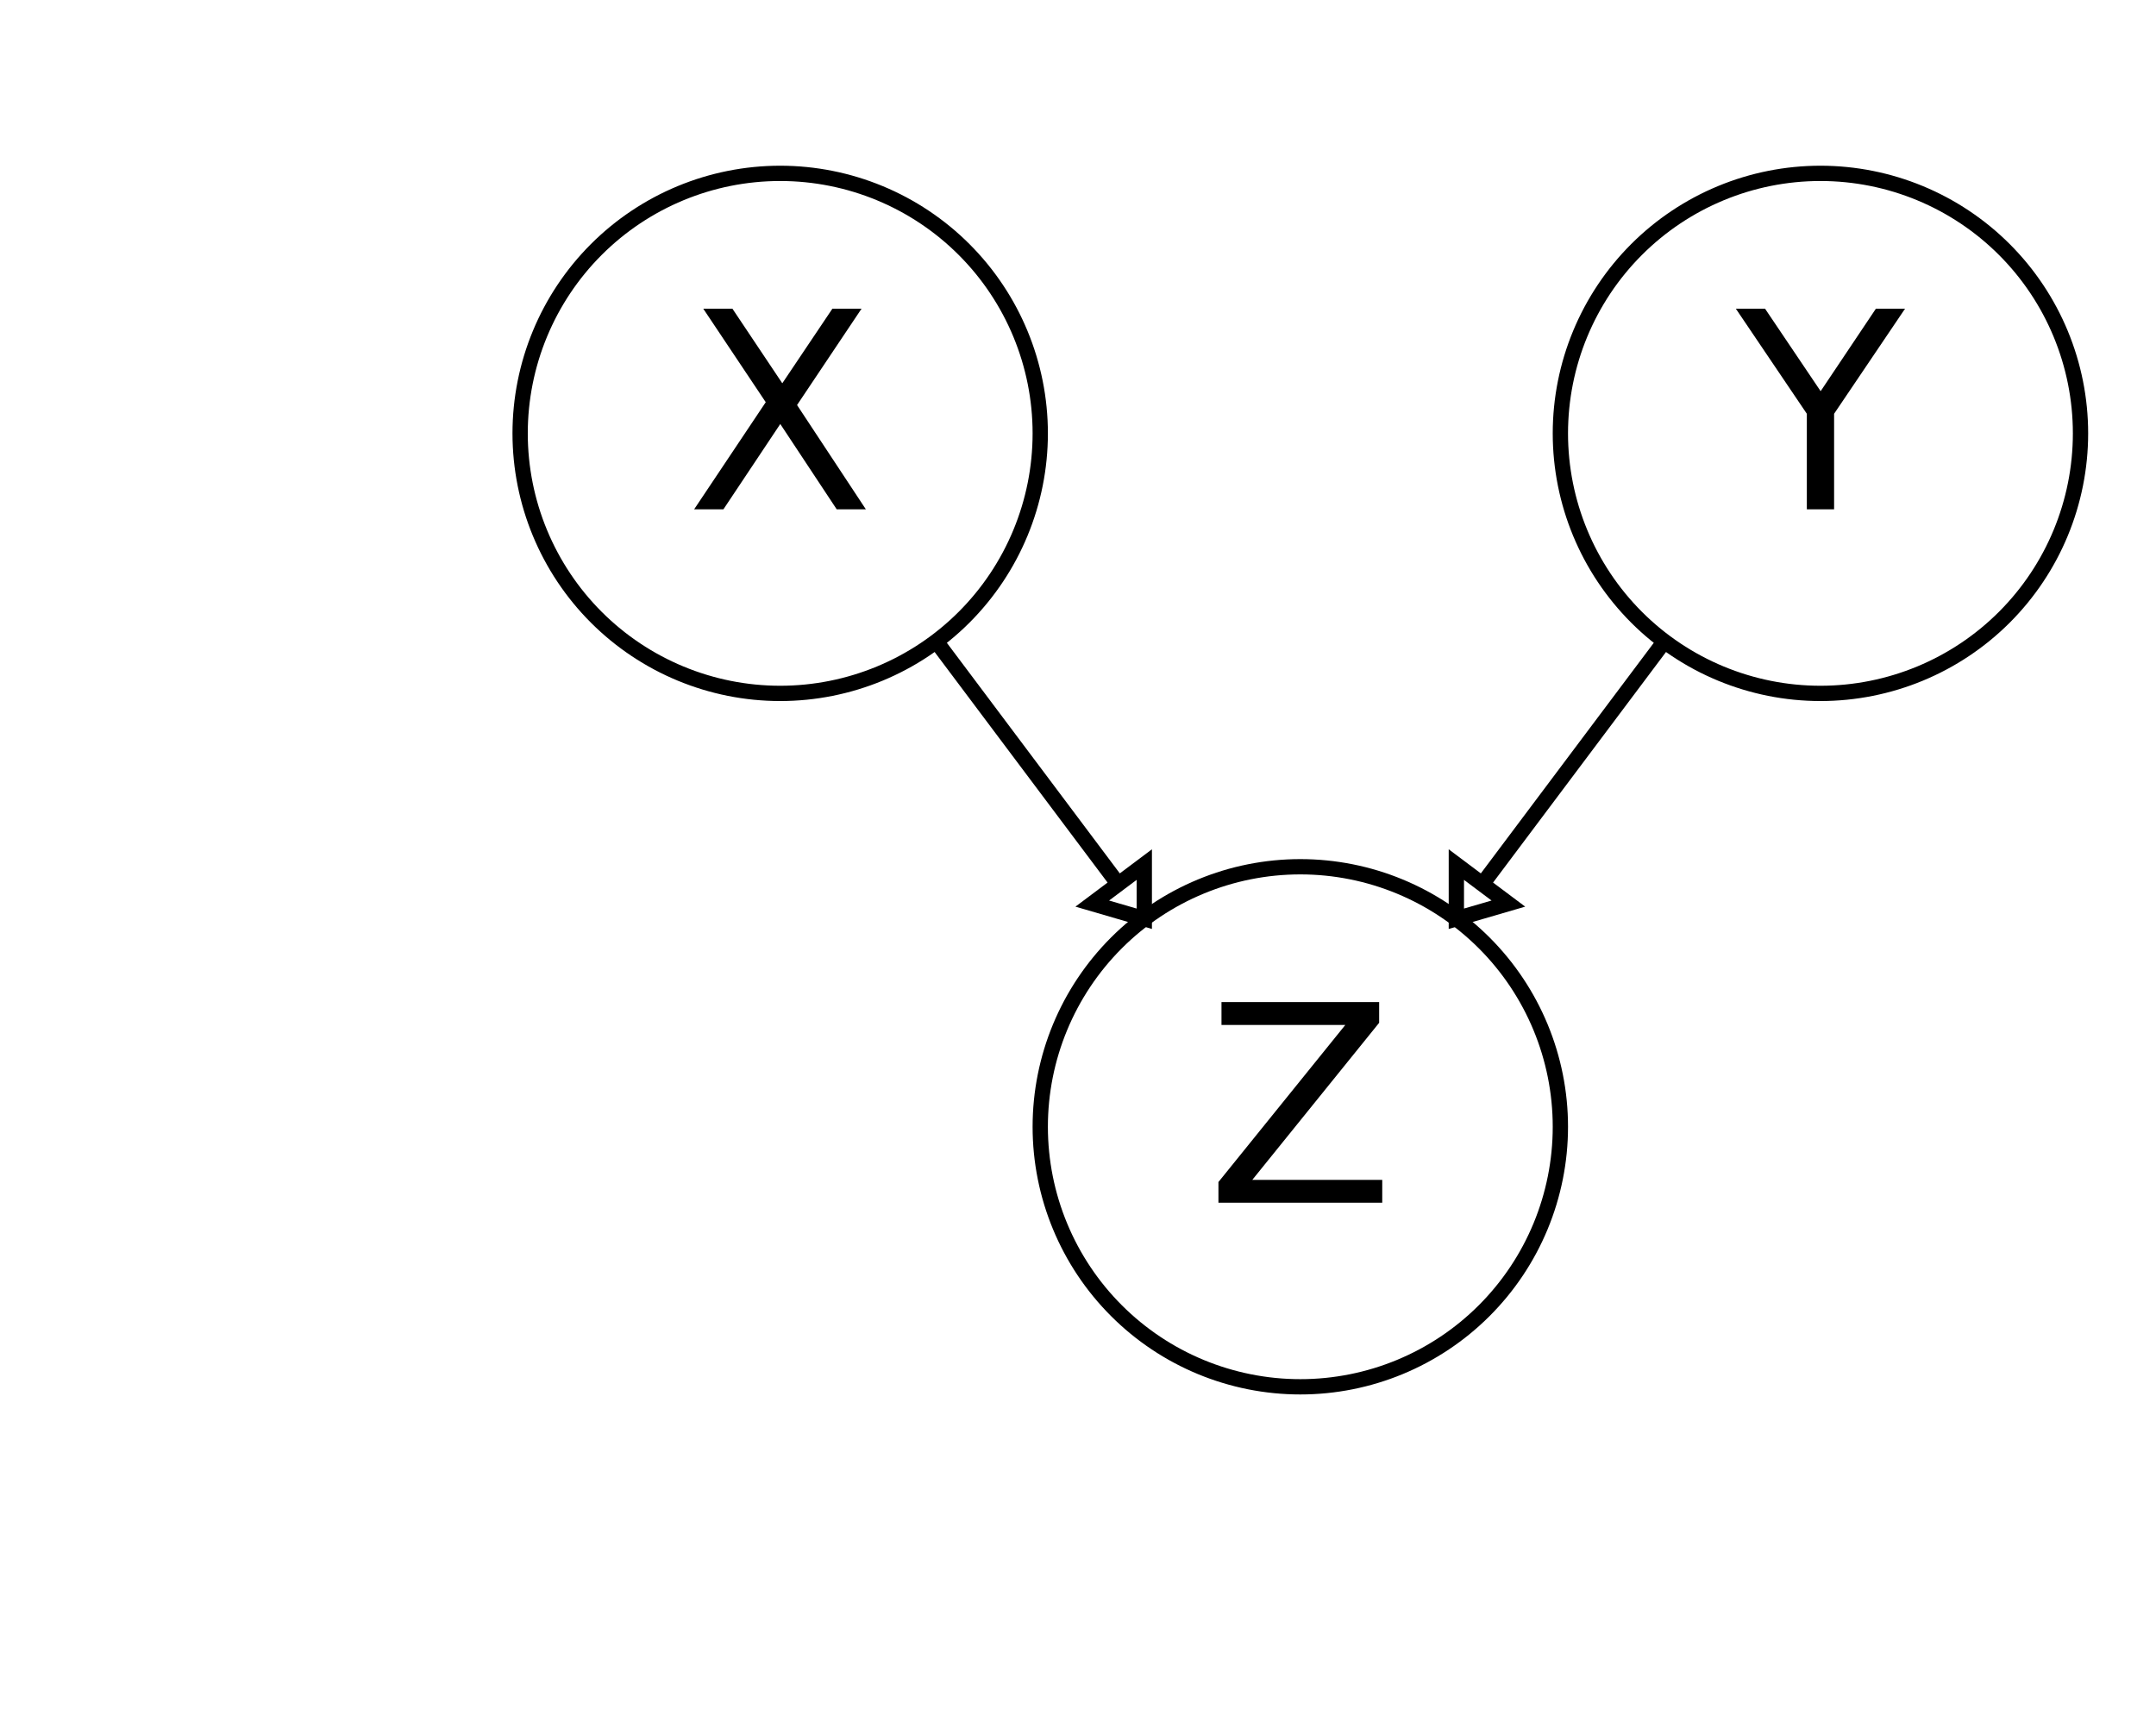
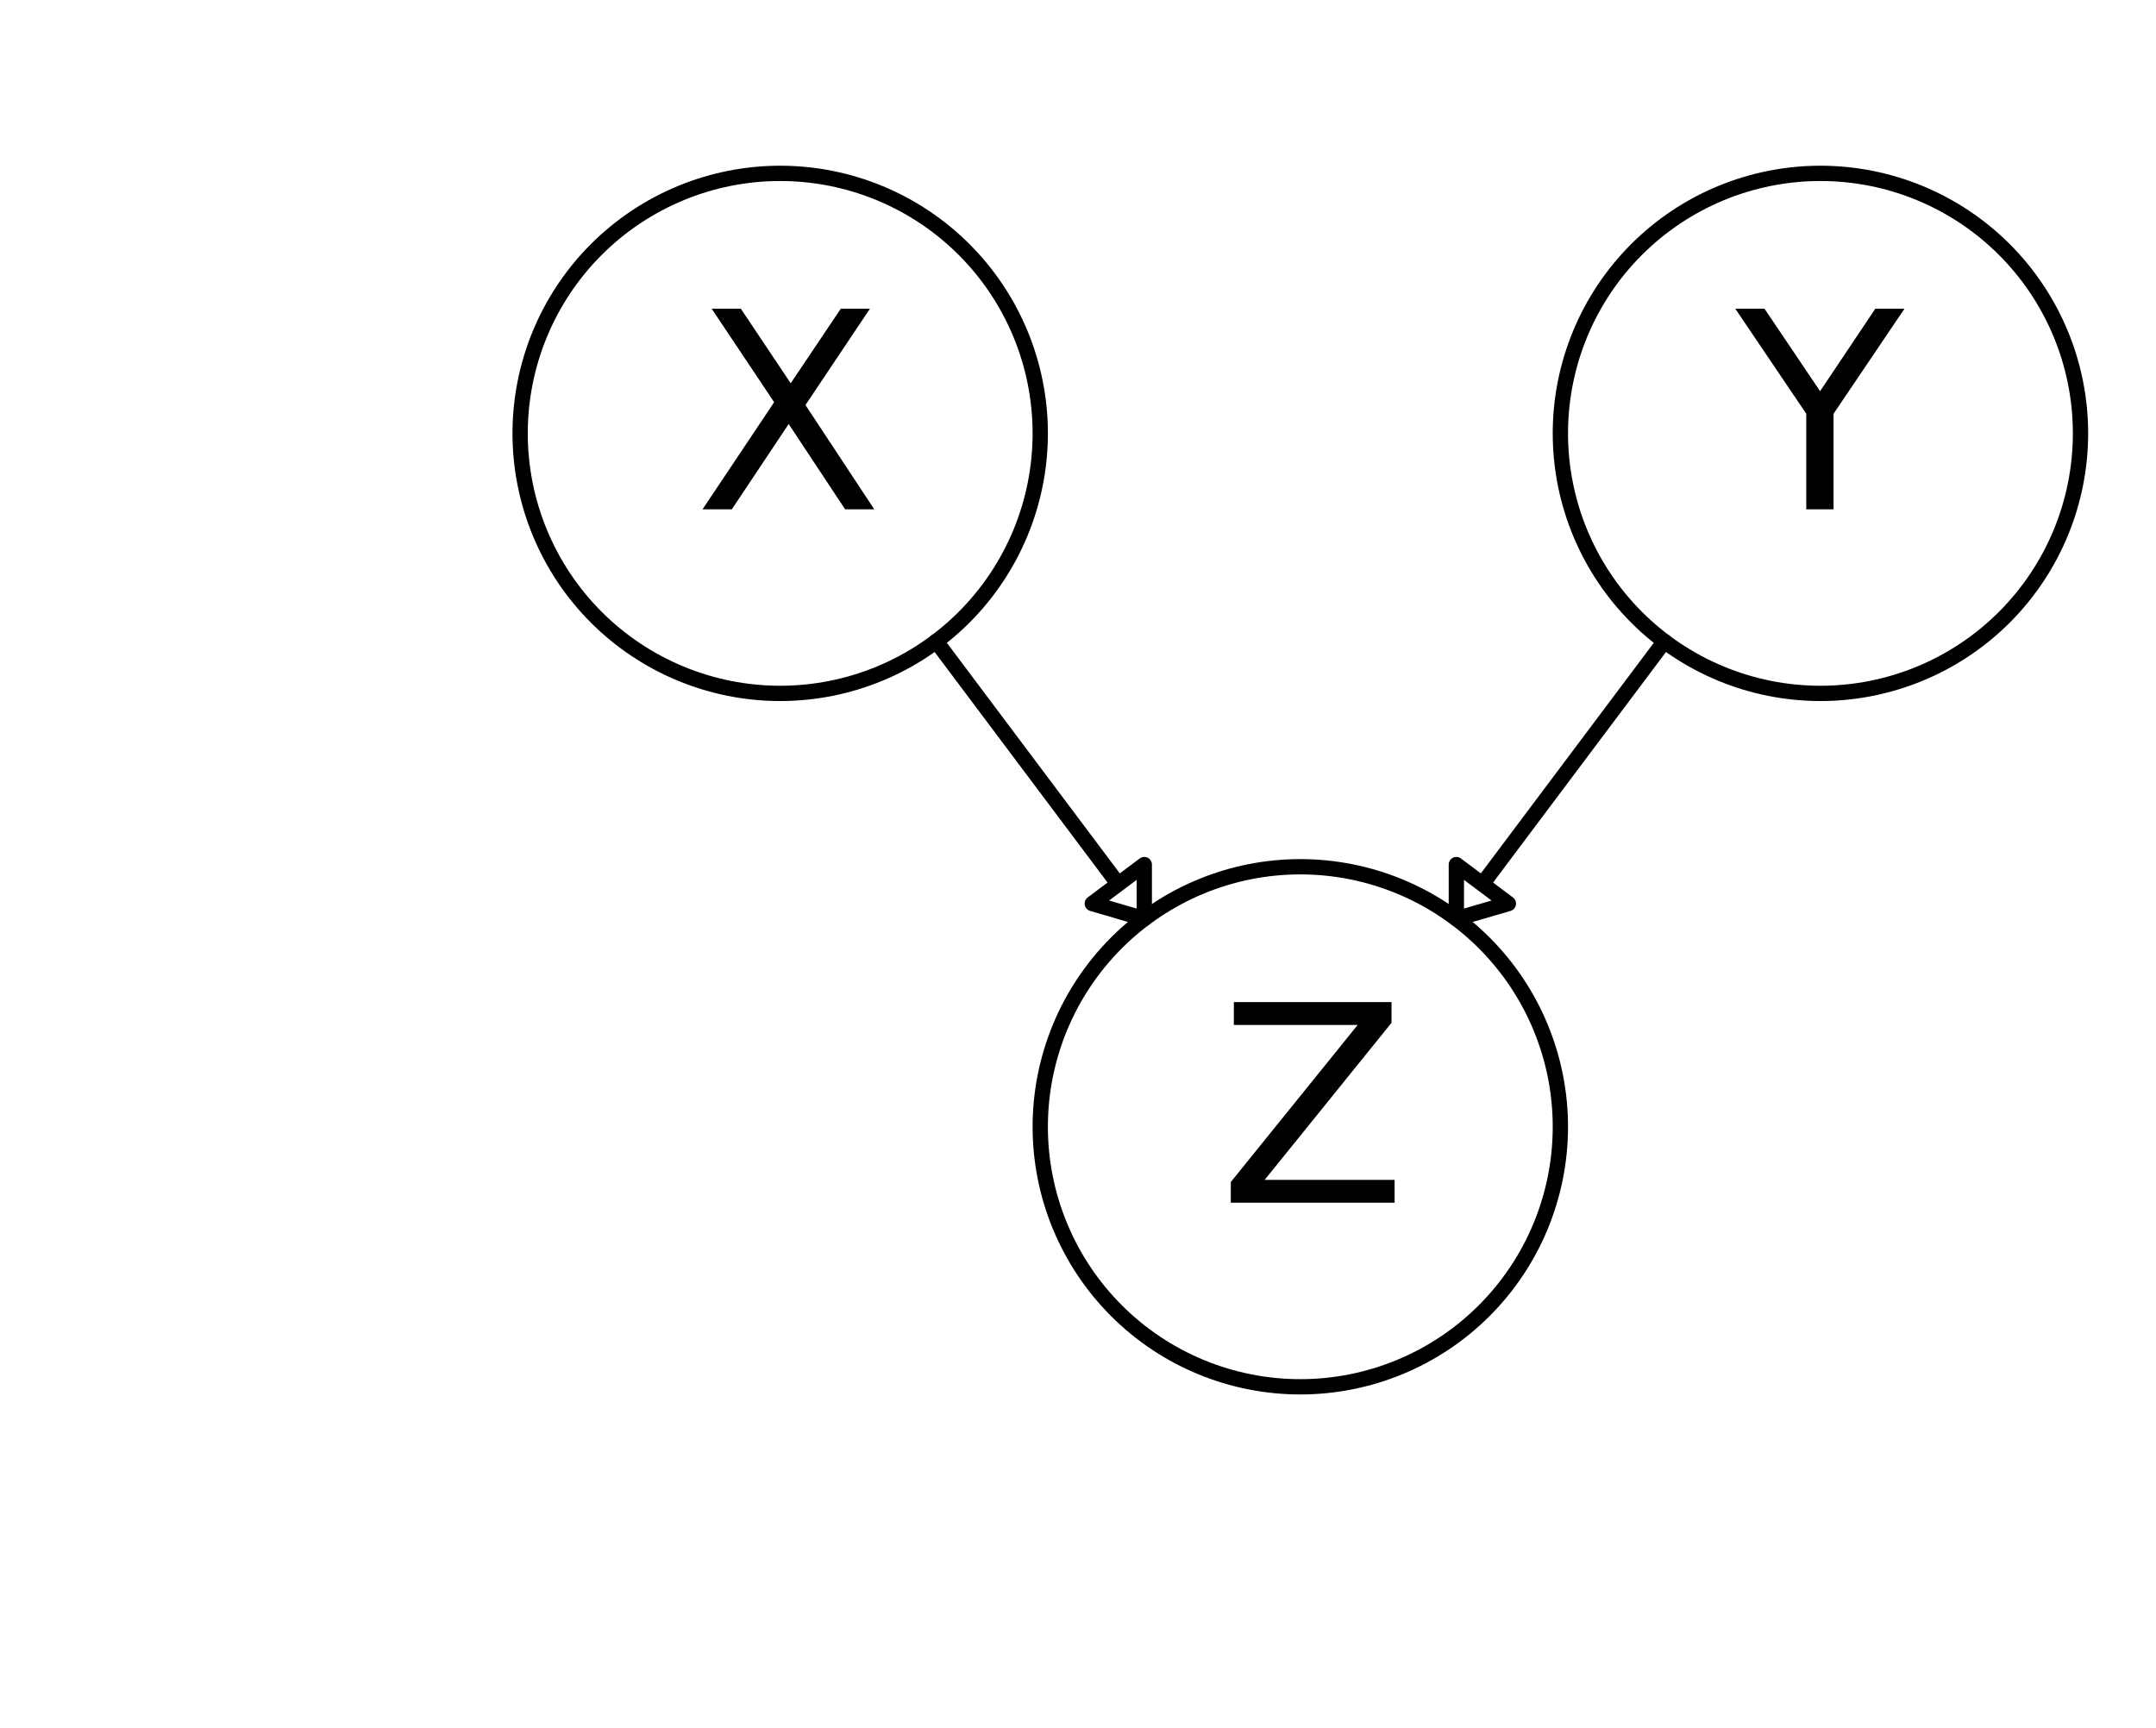
<svg xmlns="http://www.w3.org/2000/svg" xmlns:xlink="http://www.w3.org/1999/xlink" height="113pt" version="1.1" viewBox="0 0 141 113" width="141pt">
  <defs>
-     <clipPath id="p4617254c59">
+     <clipPath id="p16f9e740cd">
      <rect height="113.386" width="141.732" x="0.0" y="0.0" />
    </clipPath>
  </defs>
  <defs>
    <style type="text/css">
- *{stroke-linecap:butt;stroke-linejoin:round;stroke-miterlimit:100000;}
+ *{stroke-linecap:butt;stroke-linejoin:round;}
  </style>
  </defs>
  <g id="figure_1">
    <g id="patch_1">
-       <path d="M 0 113.386  L 141.732 113.386  L 141.732 0  L 0 0  z " style="fill:#ffffff;" />
+       <path d=" M0 113.386 L141.732 113.386 L141.732 0 L0 0 z " style="fill:#ffffff;" />
    </g>
    <g id="axes_1">
      <g id="patch_2">
-         <path clip-path="url(#p4617254c59)" d="M 74.835 60.094  L 71.433 59.102  L 73.134 57.827  L 61.228 41.953  L 61.228 41.953  L 73.134 57.827  L 74.835 56.551  L 74.835 60.094  z " style="fill:none;stroke:#000000;stroke-linejoin:miter;" />
+         <path clip-path="url(#p16f9e740cd)" d=" M74.835 60.094 L71.433 59.102 L73.134 57.827 L61.228 41.953 L61.228 41.953 L73.134 57.827 L74.835 56.551 z " style="fill:none;stroke:#000000;" />
      </g>
      <g id="patch_3">
-         <path clip-path="url(#p4617254c59)" d="M 95.244 60.094  L 95.244 56.551  L 96.945 57.827  L 108.85 41.953  L 108.85 41.953  L 96.945 57.827  L 98.646 59.102  L 95.244 60.094  z " style="fill:none;stroke:#000000;stroke-linejoin:miter;" />
+         <path clip-path="url(#p16f9e740cd)" d=" M95.244 60.094 L95.244 56.551 L96.945 57.827 L108.85 41.953 L108.85 41.953 L96.945 57.827 L98.646 59.102 z " style="fill:none;stroke:#000000;" />
      </g>
      <g id="patch_4">
-         <path clip-path="url(#p4617254c59)" d="M 119.055 45.354  C 123.566 45.354 127.892 43.562 131.082 40.373  C 134.271 37.183 136.063 32.857 136.063 28.346  C 136.063 23.836 134.271 19.51 131.082 16.32  C 127.892 13.131 123.566 11.339 119.055 11.339  C 114.545 11.339 110.218 13.131 107.029 16.32  C 103.839 19.51 102.047 23.836 102.047 28.346  C 102.047 32.857 103.839 37.183 107.029 40.373  C 110.218 43.562 114.545 45.354 119.055 45.354  L 119.055 45.354  z " style="fill:none;stroke:#000000;stroke-linejoin:miter;" />
+         <path clip-path="url(#p16f9e740cd)" d=" M119.055 45.354 C123.566 45.354 127.892 43.562 131.082 40.373 C134.271 37.183 136.063 32.857 136.063 28.346 C136.063 23.836 134.271 19.509 131.082 16.32 C127.892 13.131 123.566 11.339 119.055 11.339 C114.545 11.339 110.218 13.131 107.029 16.32 C103.839 19.509 102.047 23.836 102.047 28.346 C102.047 32.857 103.839 37.183 107.029 40.373 C110.218 43.562 114.545 45.354 119.055 45.354 z " style="fill:none;stroke:#000000;" />
      </g>
      <g id="patch_5">
-         <path clip-path="url(#p4617254c59)" d="M 85.039 90.709  C 89.55 90.709 93.876 88.917 97.066 85.727  C 100.255 82.538 102.047 78.211 102.047 73.701  C 102.047 69.19 100.255 64.864 97.066 61.674  C 93.876 58.485 89.55 56.693 85.039 56.693  C 80.529 56.693 76.202 58.485 73.013 61.674  C 69.824 64.864 68.031 69.19 68.031 73.701  C 68.031 78.211 69.824 82.538 73.013 85.727  C 76.202 88.917 80.529 90.709 85.039 90.709  L 85.039 90.709  z " style="fill:none;stroke:#000000;stroke-linejoin:miter;" />
+         <path clip-path="url(#p16f9e740cd)" d=" M51.024 45.354 C55.534 45.354 59.861 43.562 63.05 40.373 C66.239 37.183 68.031 32.857 68.031 28.346 C68.031 23.836 66.239 19.509 63.05 16.32 C59.861 13.131 55.534 11.339 51.024 11.339 C46.513 11.339 42.187 13.131 38.997 16.32 C35.808 19.509 34.016 23.836 34.016 28.346 C34.016 32.857 35.808 37.183 38.997 40.373 C42.187 43.562 46.513 45.354 51.024 45.354 z " style="fill:none;stroke:#000000;" />
      </g>
      <g id="patch_6">
-         <path clip-path="url(#p4617254c59)" d="M 51.024 45.354  C 55.534 45.354 59.861 43.562 63.05 40.373  C 66.239 37.183 68.031 32.857 68.031 28.346  C 68.031 23.836 66.239 19.51 63.05 16.32  C 59.861 13.131 55.534 11.339 51.024 11.339  C 46.513 11.339 42.187 13.131 38.997 16.32  C 35.808 19.51 34.016 23.836 34.016 28.346  C 34.016 32.857 35.808 37.183 38.997 40.373  C 42.187 43.562 46.513 45.354 51.024 45.354  L 51.024 45.354  z " style="fill:none;stroke:#000000;stroke-linejoin:miter;" />
+         <path clip-path="url(#p16f9e740cd)" d=" M85.039 90.709 C89.55 90.709 93.876 88.917 97.066 85.727 C100.255 82.538 102.047 78.211 102.047 73.701 C102.047 69.19 100.255 64.864 97.066 61.674 C93.876 58.485 89.55 56.693 85.039 56.693 C80.529 56.693 76.202 58.485 73.013 61.674 C69.824 64.864 68.031 69.19 68.031 73.701 C68.031 78.211 69.824 82.538 73.013 85.727 C76.202 88.917 80.529 90.709 85.039 90.709 z " style="fill:none;stroke:#000000;" />
      </g>
      <g id="matplotlib.axis_1" />
      <g id="matplotlib.axis_2" />
      <g id="text_1">
        <defs>
-           <path d="M -0.203 72.906  L 10.406 72.906  L 30.609 42.922  L 50.688 72.906  L 61.281 72.906  L 35.5 34.719  L 35.5 0  L 25.594 0  L 25.594 34.719  z " id="BitstreamVeraSans-Roman-59" />
+           <path d=" M-0.203 72.906 L10.406 72.906 L30.609 42.922 L50.688 72.906 L61.281 72.906 L35.5 34.719 L35.5 0 L25.594 0 L25.594 34.719 z " id="BitstreamVeraSans-Roman-59" />
        </defs>
-         <g transform="translate(113.5581 33.31333)scale(0.18 -0.18)">
+         <g transform="translate(113.5215 33.31333)scale(0.18 -0.18)">
          <use xlink:href="#BitstreamVeraSans-Roman-59" />
        </g>
      </g>
      <g id="text_2">
        <defs>
-           <path d="M 5.609 72.906  L 62.891 72.906  L 62.891 65.375  L 16.797 8.297  L 64.016 8.297  L 64.016 0  L 4.5 0  L 4.5 7.516  L 50.594 64.594  L 5.609 64.594  z " id="BitstreamVeraSans-Roman-5a" />
+           <path d=" M6.297 72.906 L16.891 72.906 L35.016 45.797 L53.219 72.906 L63.812 72.906 L40.375 37.891 L65.375 0 L54.781 0 L34.281 31 L13.625 0 L2.984 0 L29 38.922 z " id="BitstreamVeraSans-Roman-58" />
        </defs>
-         <g transform="translate(78.87437 78.66766)scale(0.18 -0.18)">
-           <use xlink:href="#BitstreamVeraSans-Roman-5a" />
+         <g transform="translate(45.40847 33.31333)scale(0.18 -0.18)">
+           <use xlink:href="#BitstreamVeraSans-Roman-58" />
        </g>
      </g>
      <g id="text_3">
        <defs>
-           <path d="M 6.297 72.906  L 16.891 72.906  L 35.016 45.797  L 53.219 72.906  L 63.812 72.906  L 40.375 37.891  L 65.375 0  L 54.781 0  L 34.281 31  L 13.625 0  L 2.984 0  L 29 38.922  z " id="BitstreamVeraSans-Roman-58" />
+           <path d=" M5.609 72.906 L62.891 72.906 L62.891 65.375 L16.797 8.297 L64.016 8.297 L64.016 0 L4.5 0 L4.5 7.516 L50.594 64.594 L5.609 64.594 z " id="BitstreamVeraSans-Roman-5a" />
        </defs>
-         <g transform="translate(44.85862 33.31333)scale(0.18 -0.18)">
-           <use xlink:href="#BitstreamVeraSans-Roman-58" />
+         <g transform="translate(79.68296 78.66766)scale(0.18 -0.18)">
+           <use xlink:href="#BitstreamVeraSans-Roman-5a" />
        </g>
      </g>
    </g>
  </g>
</svg>
